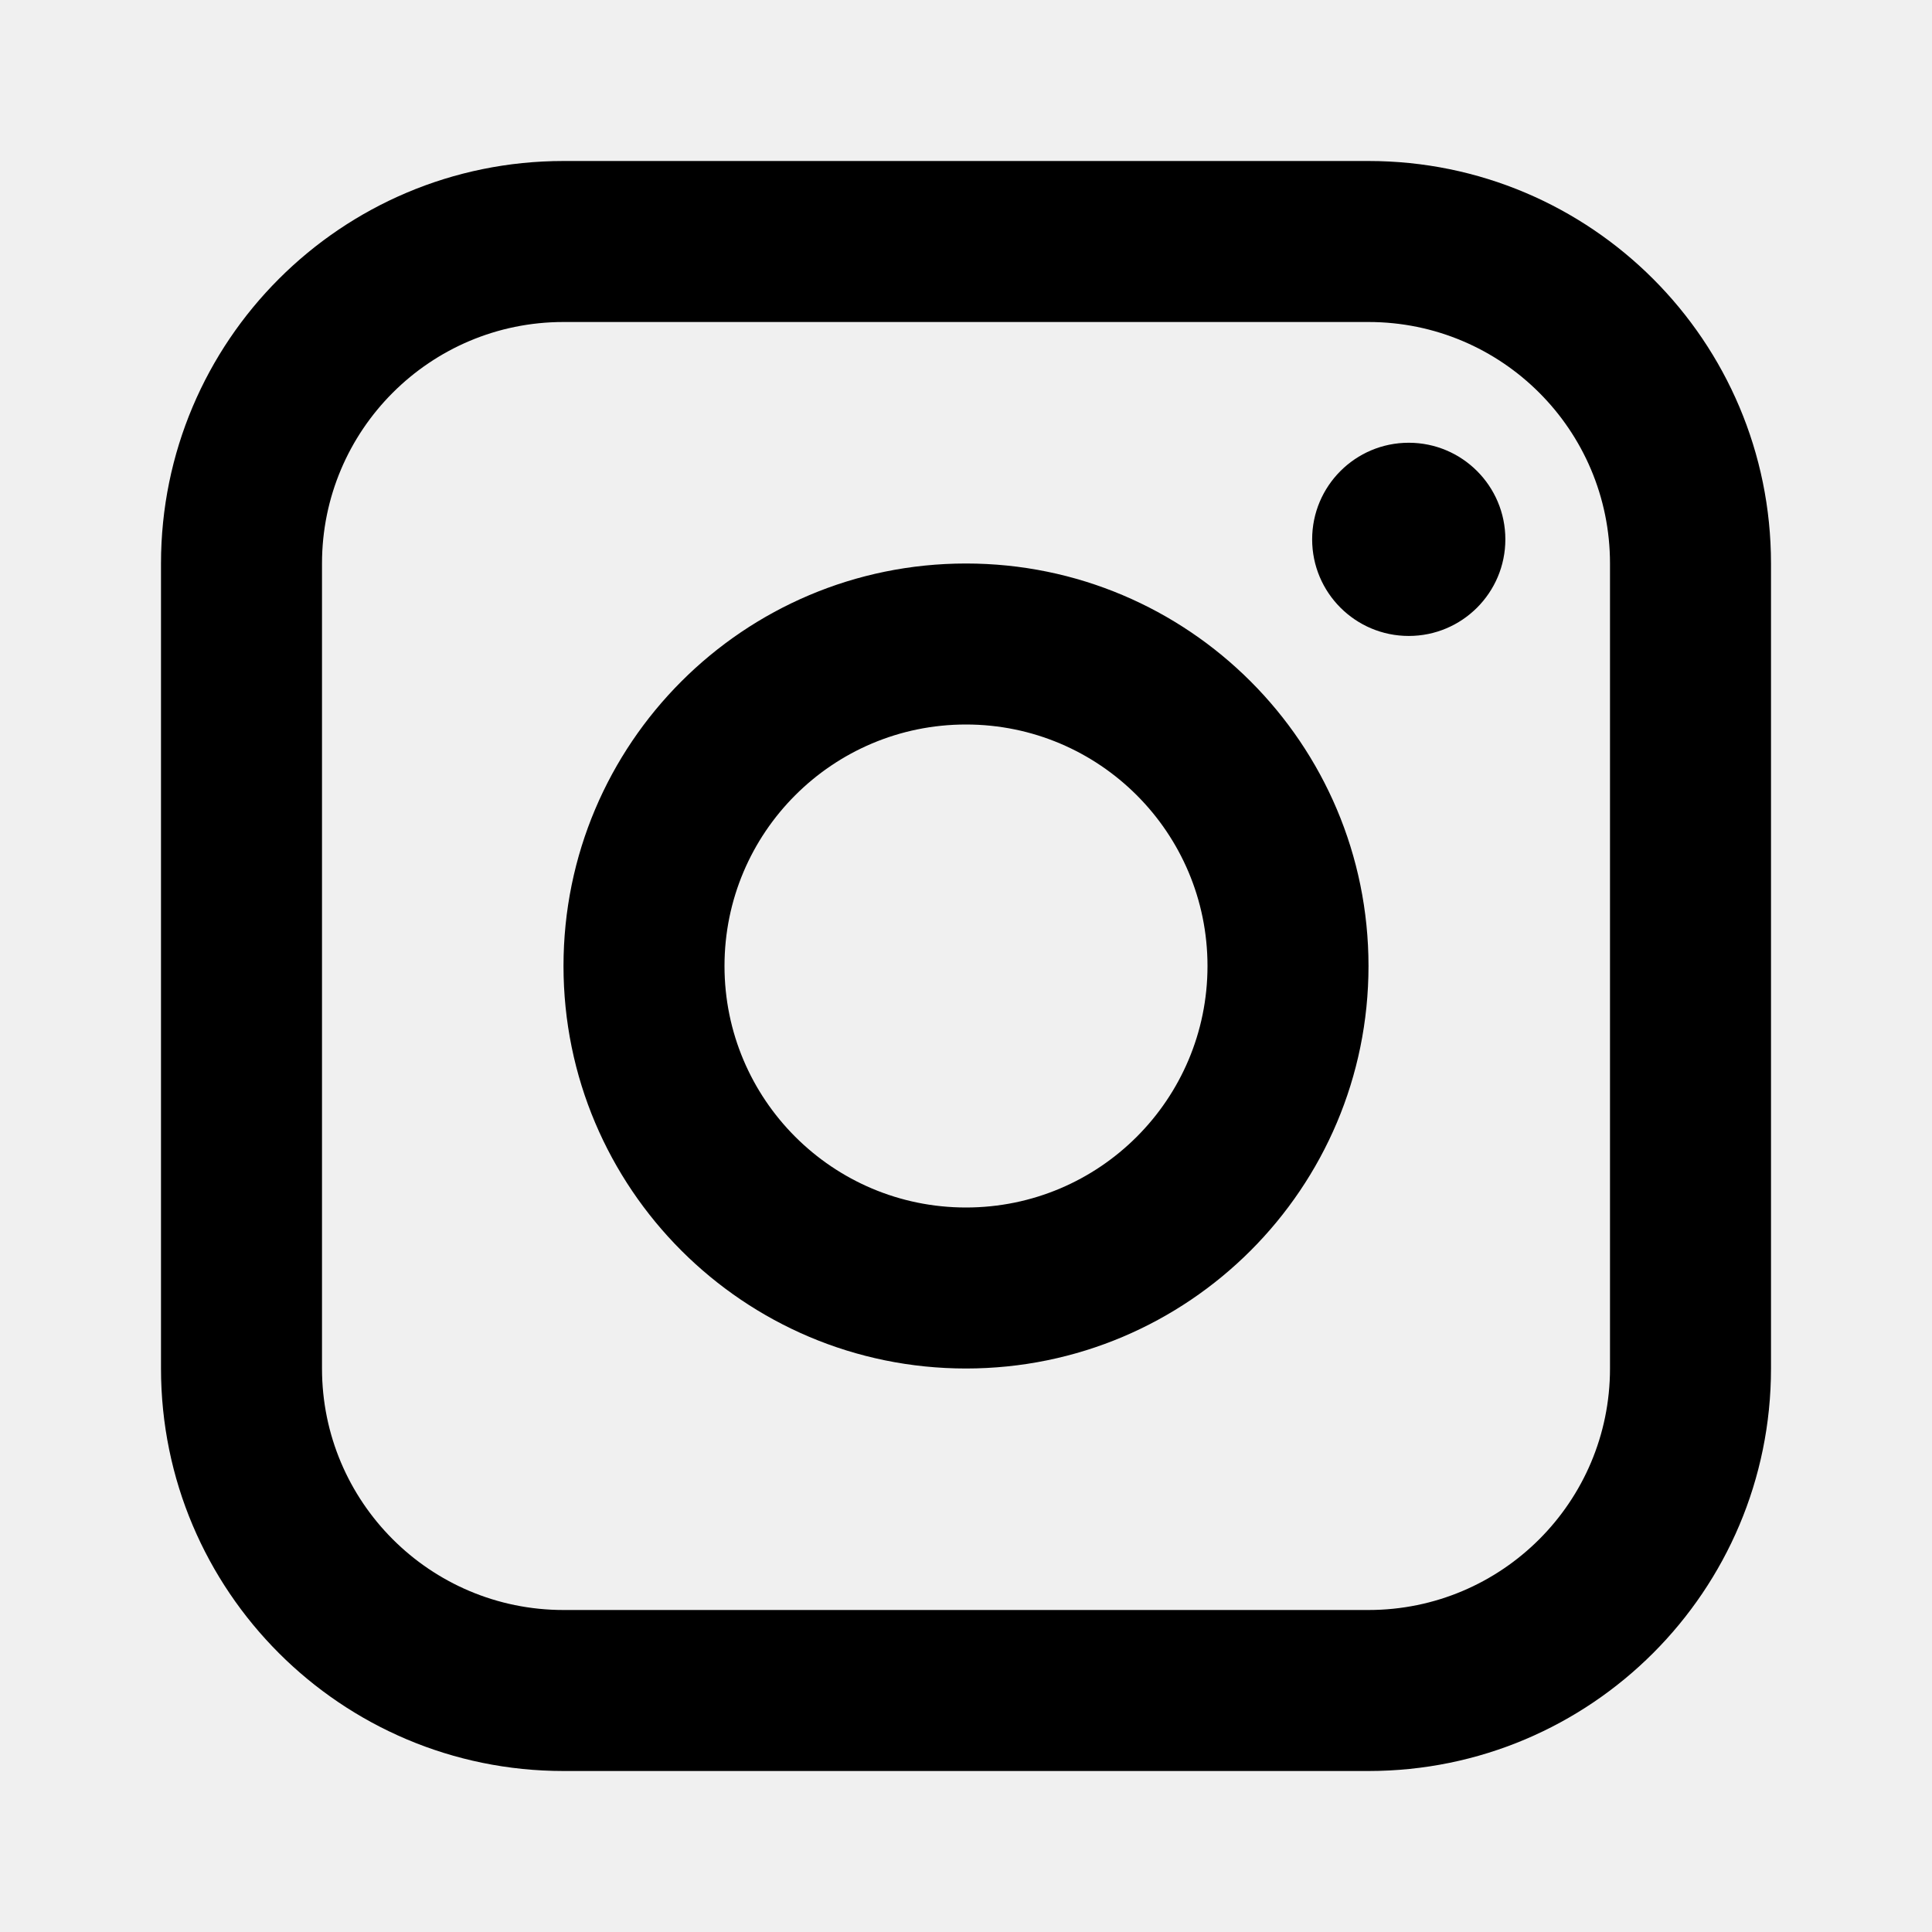
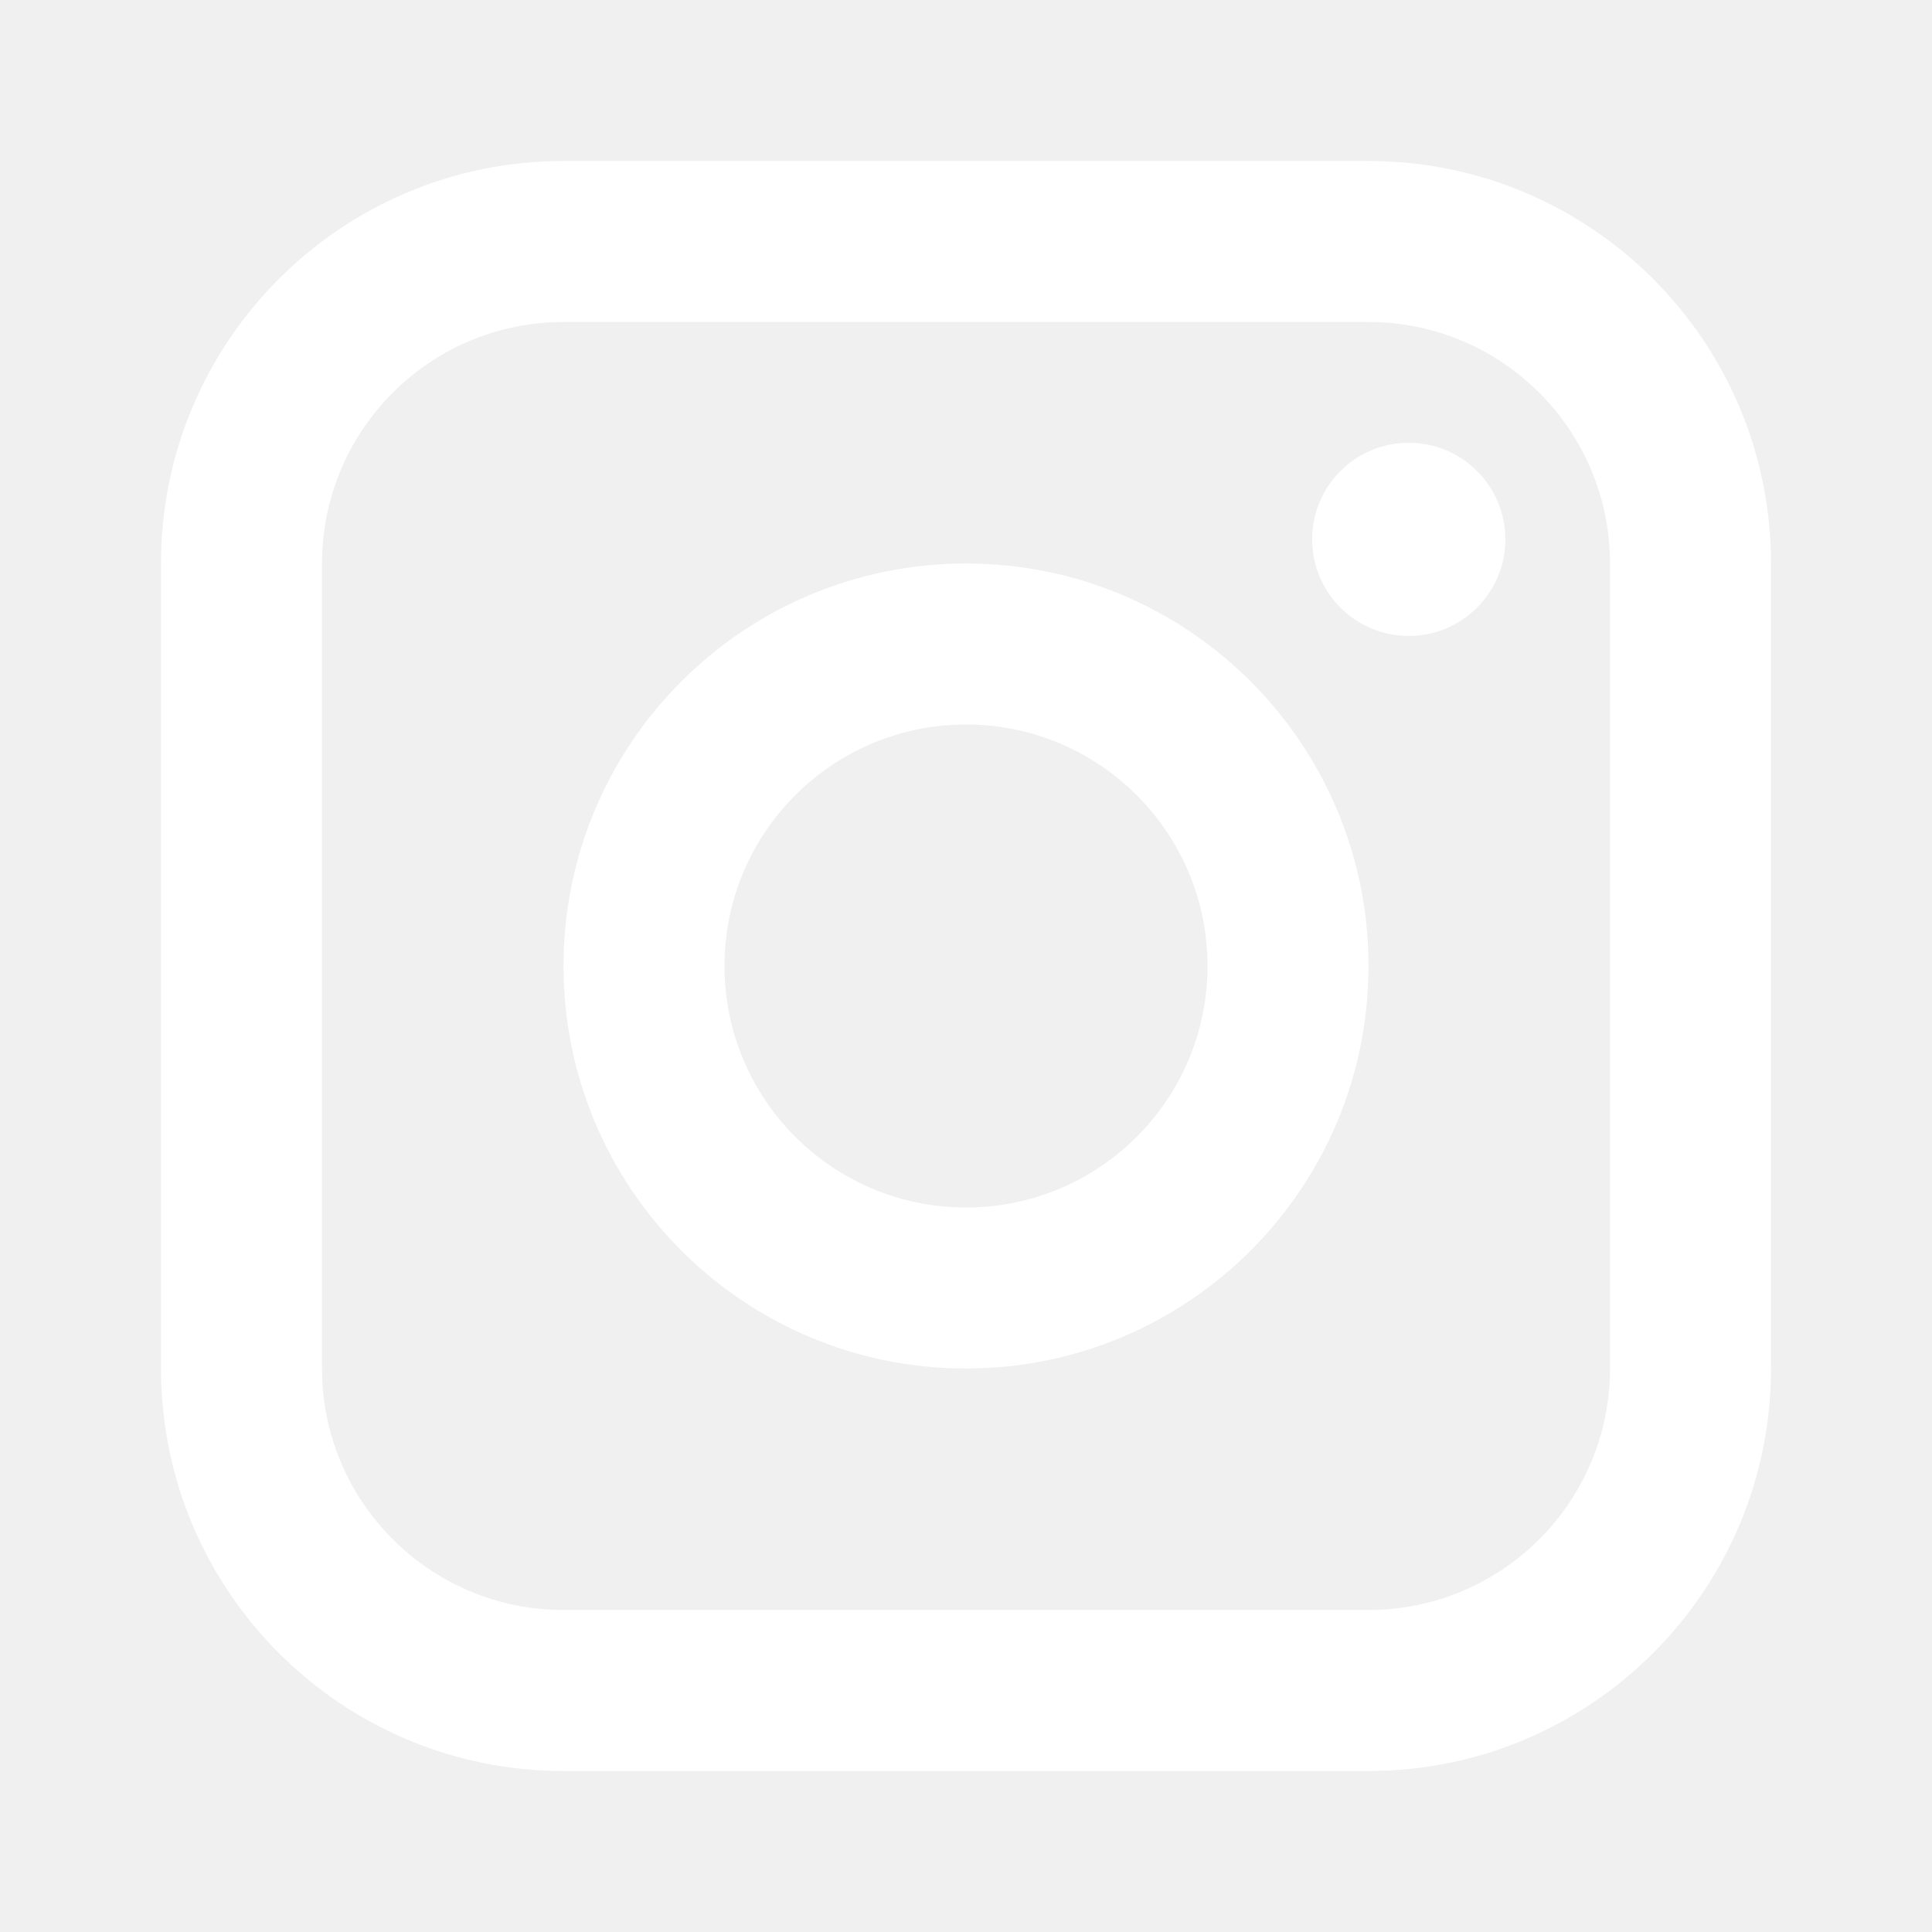
<svg xmlns="http://www.w3.org/2000/svg" viewBox="0 0 24 24">
-   <path fill="currentColor" d="M7 2h10a5 5 0 0 1 5 5v10a5 5 0 0 1-5 5H7a5 5 0 0 1-5-5V7a5 5 0 0 1 5-5Zm0 2a3 3 0 0 0-3 3v10a3 3 0 0 0 3 3h10a3 3 0 0 0 3-3V7a3 3 0 0 0-3-3H7Zm10.5 1.5a1.2 1.2 0 1 1 0 2.4 1.2 1.2 0 0 1 0-2.4ZM12 7a5 5 0 1 1 0 10 5 5 0 0 1 0-10Zm0 2a3 3 0 1 0 0 6 3 3 0 0 0 0-6Z" />
+   <path fill="#fff" d="M7 2h10a5 5 0 0 1 5 5v10a5 5 0 0 1-5 5H7a5 5 0 0 1-5-5V7a5 5 0 0 1 5-5Zm0 2a3 3 0 0 0-3 3v10a3 3 0 0 0 3 3h10a3 3 0 0 0 3-3V7a3 3 0 0 0-3-3H7Zm10.5 1.5a1.2 1.2 0 1 1 0 2.4 1.2 1.2 0 0 1 0-2.4ZM12 7a5 5 0 1 1 0 10 5 5 0 0 1 0-10Zm0 2a3 3 0 1 0 0 6 3 3 0 0 0 0-6Z" />
</svg>
